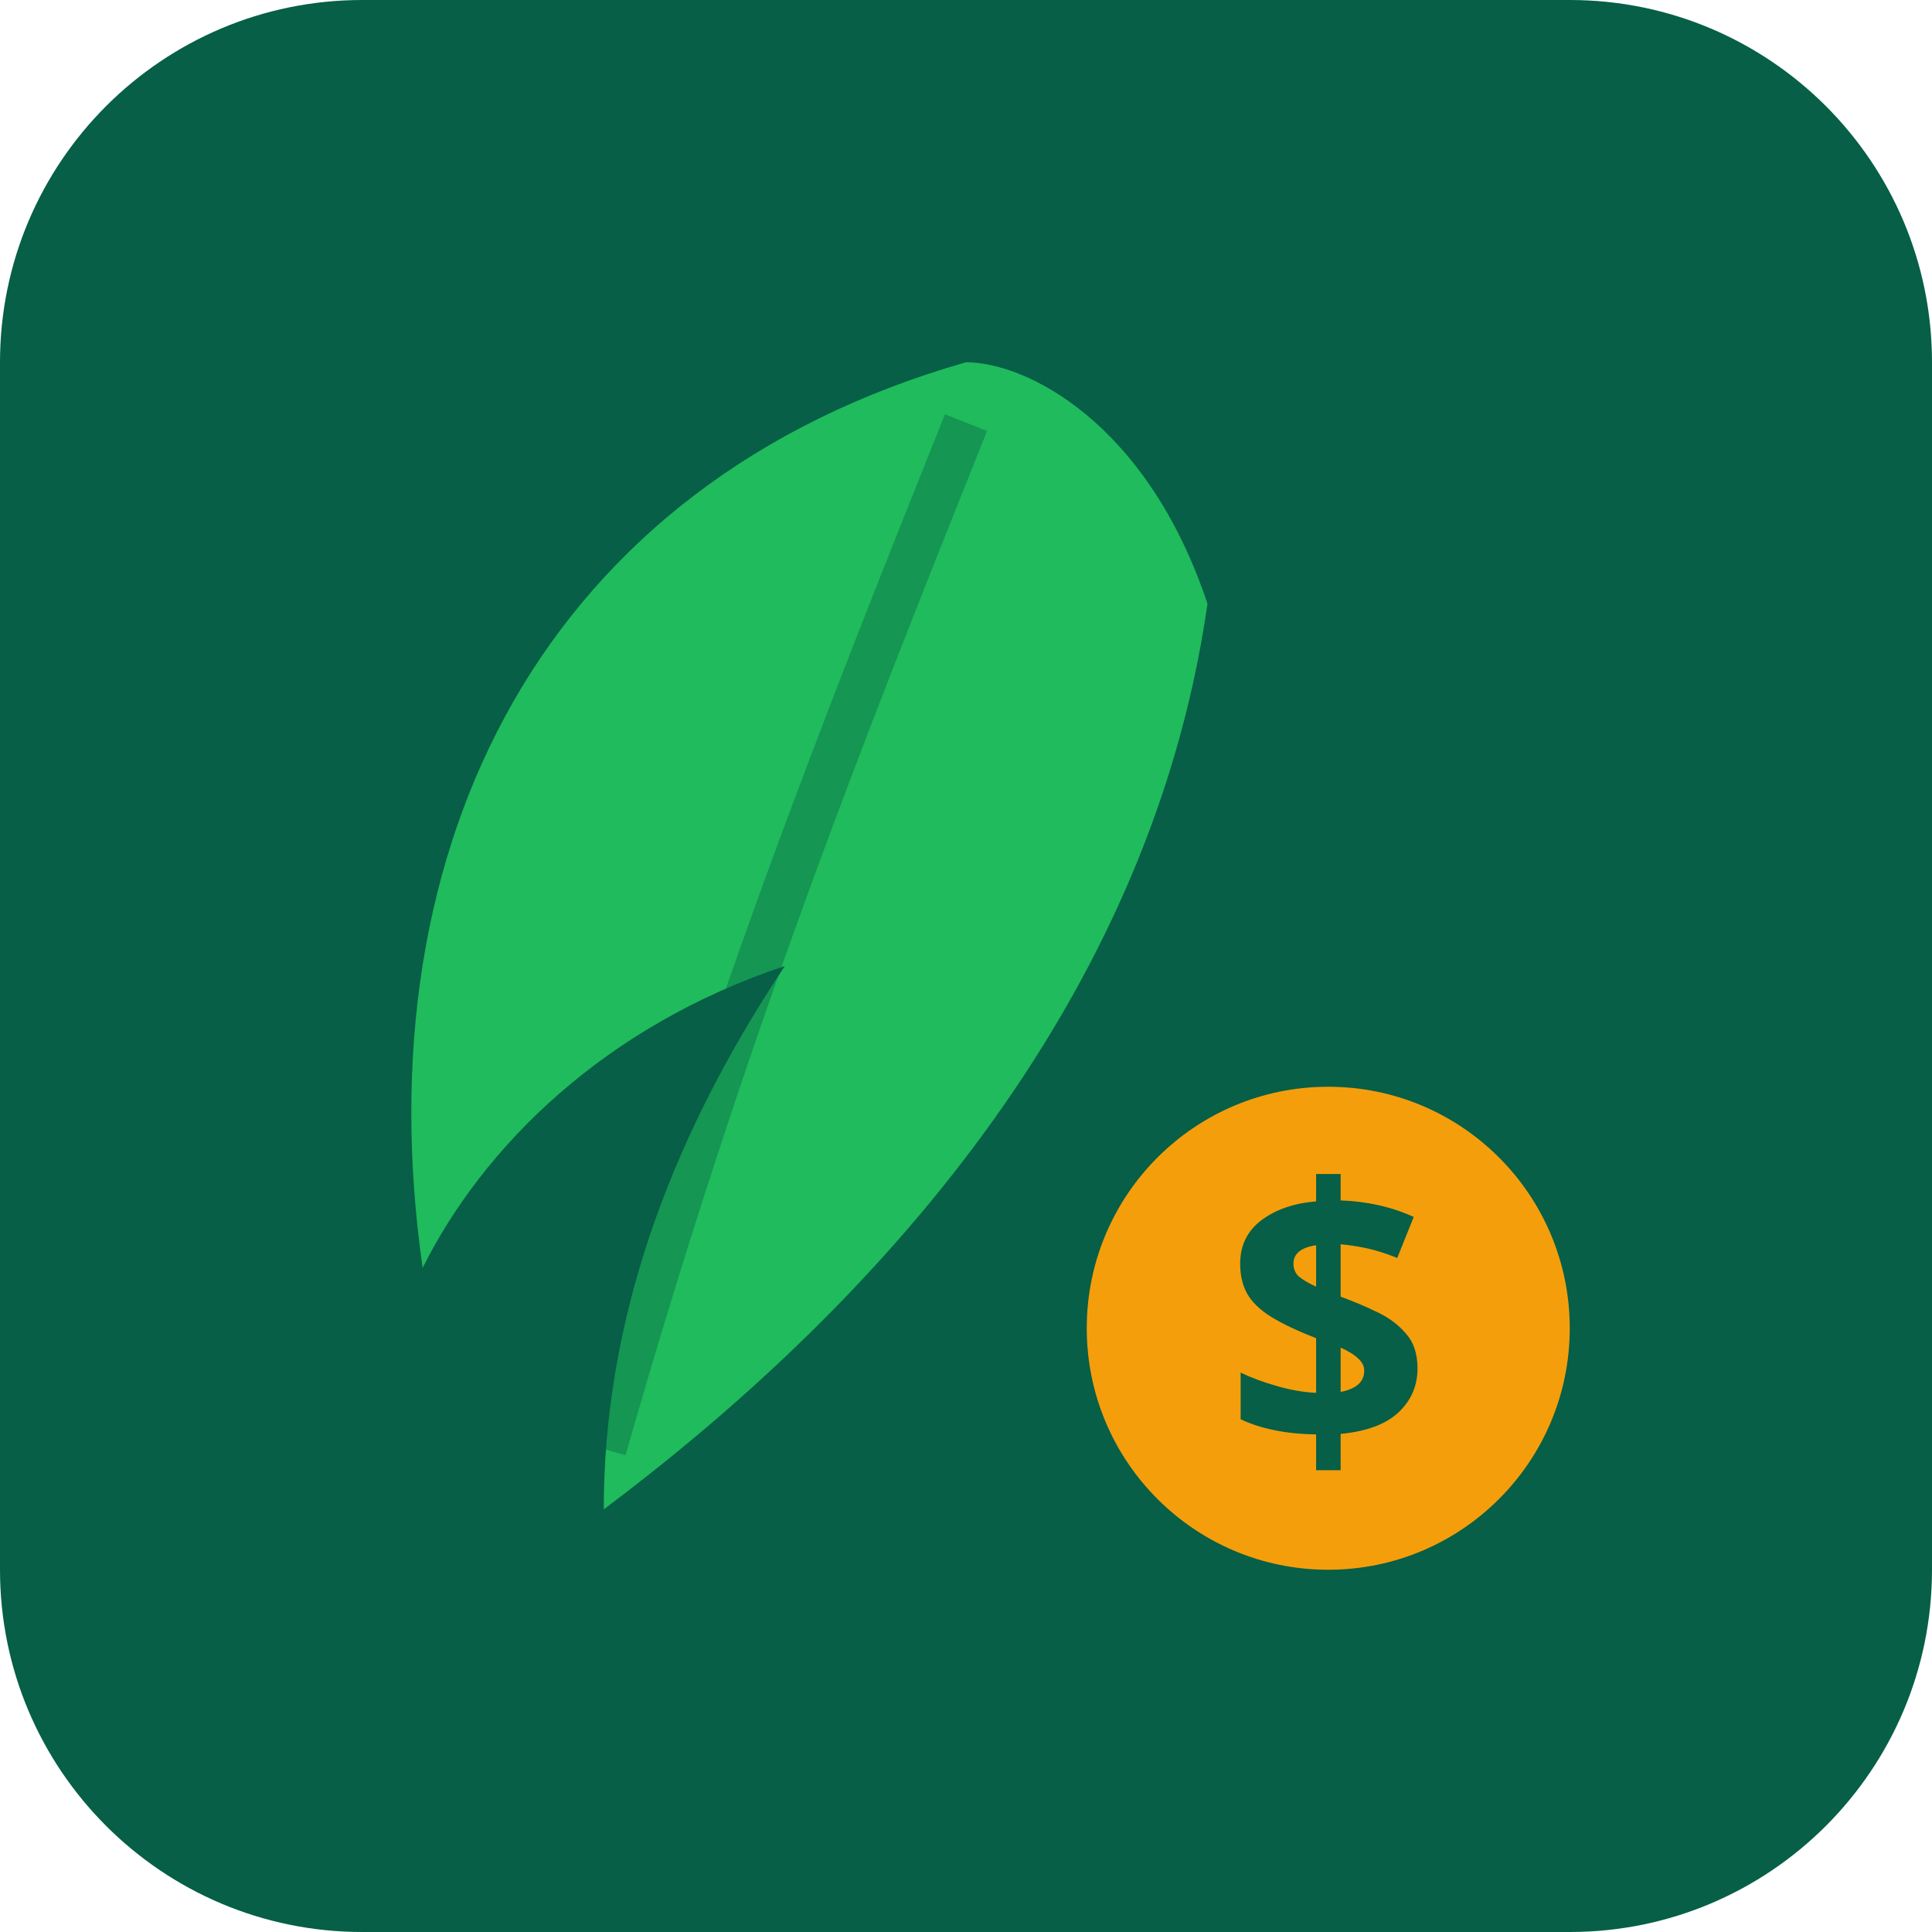
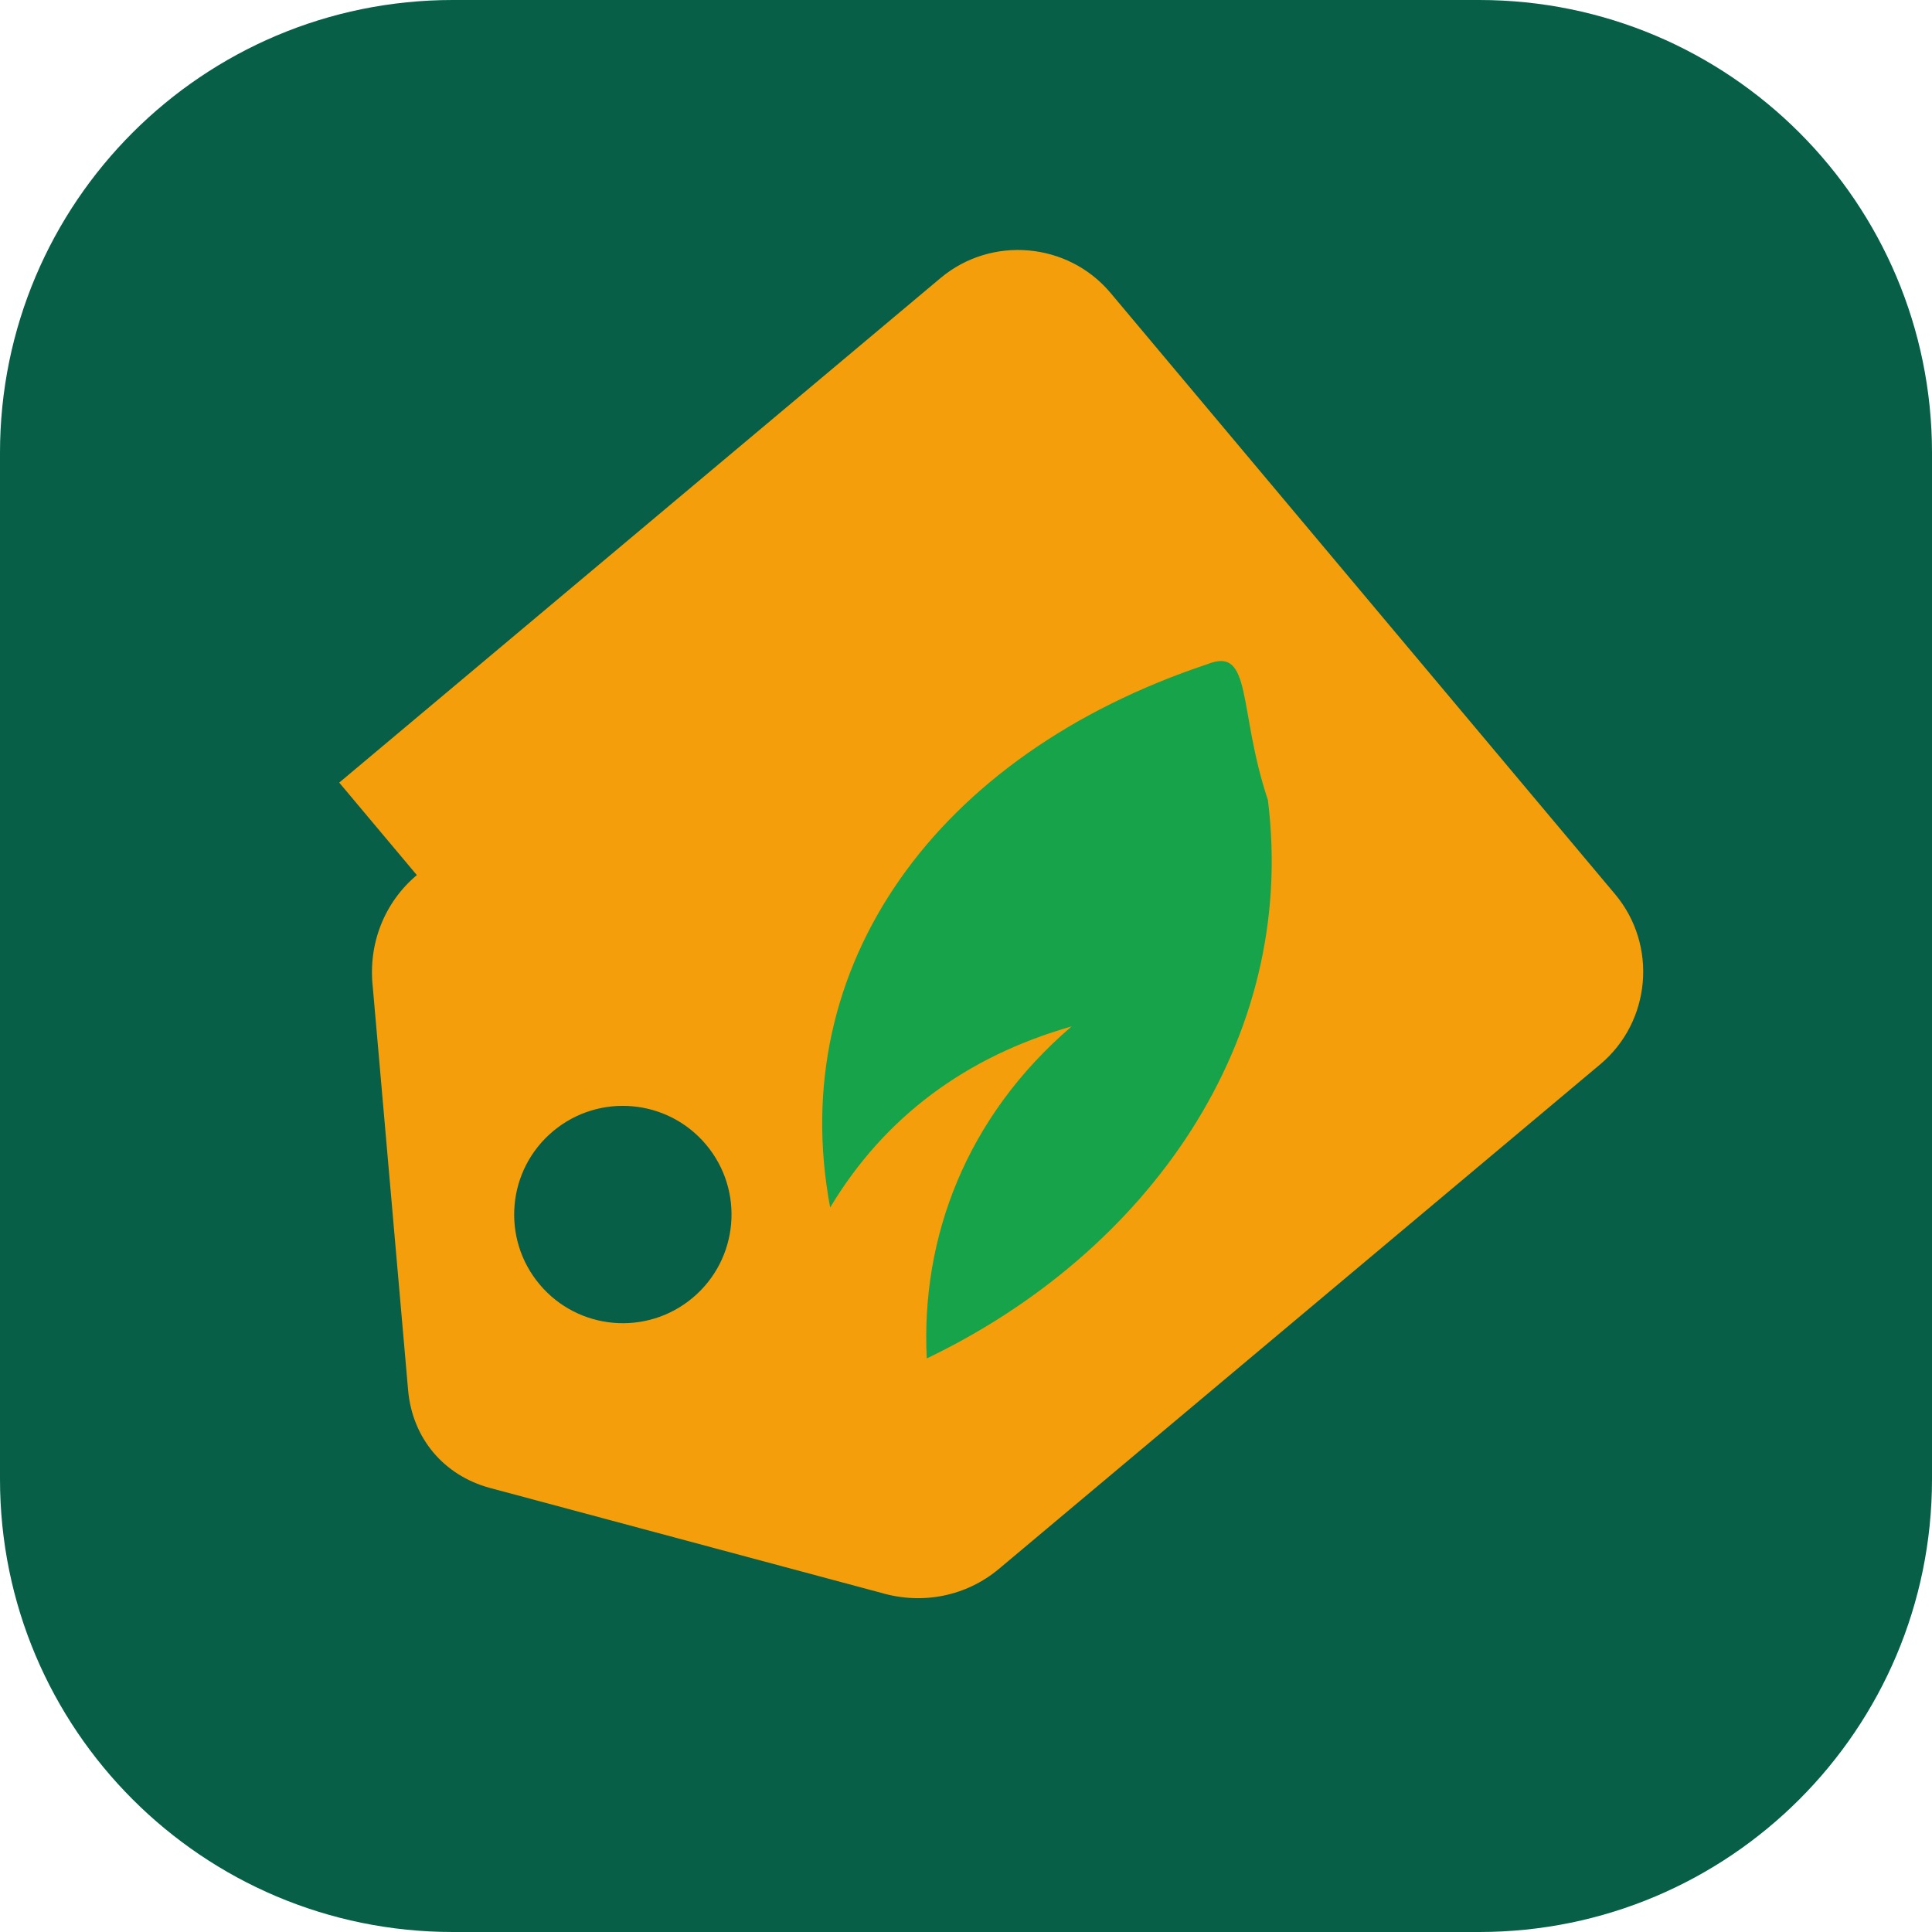
- <svg xmlns="http://www.w3.org/2000/svg" viewBox="0 0 64 64">
-   <rect width="64" height="64" rx="12" fill="#065f46" />
-   <path d="M32,12 C18,16 12,28 14,42 C16,38 20,34 26,32 C22,38 20,44 20,50 C28,44 38,34 40,20 C38,14 34,12 32,12Z" fill="#22c55e" opacity="0.9" />
-   <path d="M32,14 C28,24 24,34 20,48" fill="none" stroke="#065f46" stroke-width="1.5" opacity="0.4" />
-   <circle cx="44" cy="44" r="8" fill="#f59e0b" />
-   <text x="44" y="48" text-anchor="middle" font-family="sans-serif" font-size="12" font-weight="bold" fill="#065f46">$</text>
+ <svg xmlns="http://www.w3.org/2000/svg" width="64" height="64" viewBox="0 0 64 64" fill="none">
+   <rect width="64" height="64" rx="15" fill="#065f46" />
+   <g transform="rotate(-40 32 32)">
+     <path d="M20,14 L46,14 C48.2,14 50,15.8 50,18 L50,44 C50,46.2 48.2,48 46,48 L20,48 C18.6,48 17.3,47.3 16.5,46.1 L8.8,35.1 C7.9,33.8 7.9,32.2 8.8,30.9 L16.5,19.9 C17.3,18.7 18.6,18 20,18 Z" fill="#f59e0b" />
+     <circle cx="18" cy="31" r="3.6" fill="#065f46" />
+     <path d="M40,22 C31,25 26,32 27.5,40 C29.3,37 32,35 35.5,34 C32,37 30.5,41 30.7,45 C38,41.5 43,34.5 42,26.5 C41,23.5 41.5,21.4 40,22 Z" fill="#16a34a" transform="rotate(40 32 32)" />
+   </g>
</svg>
